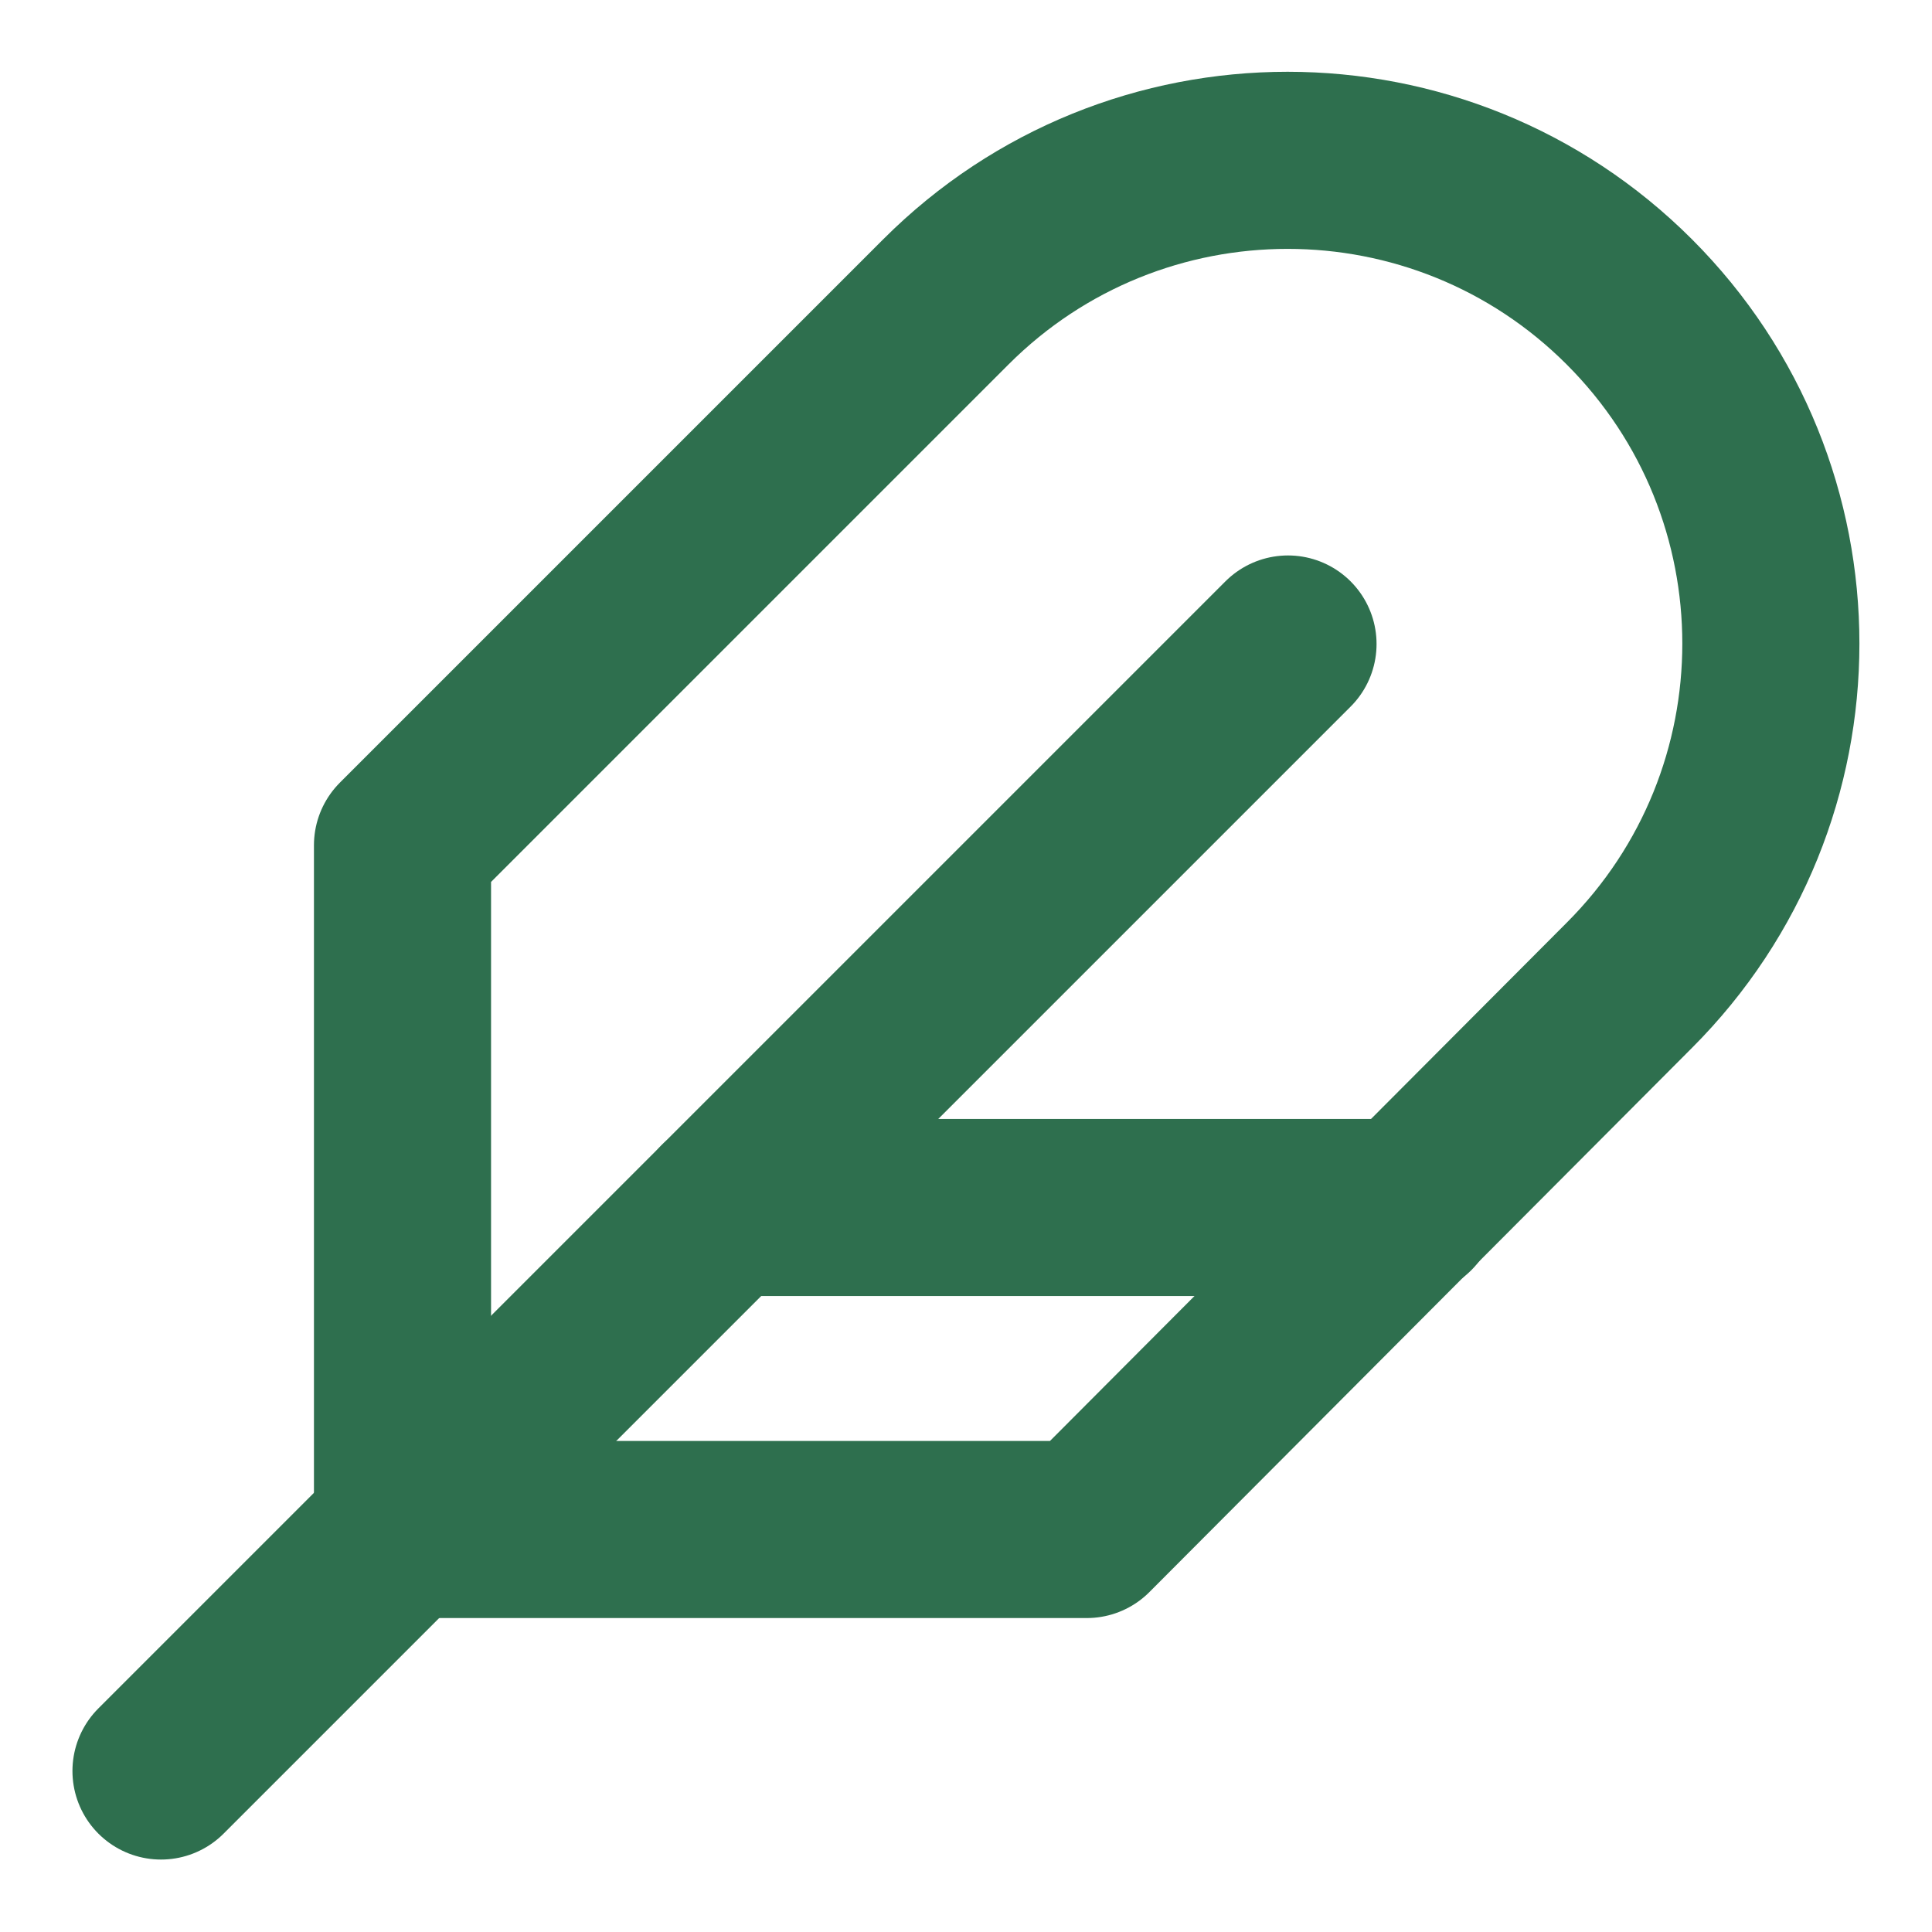
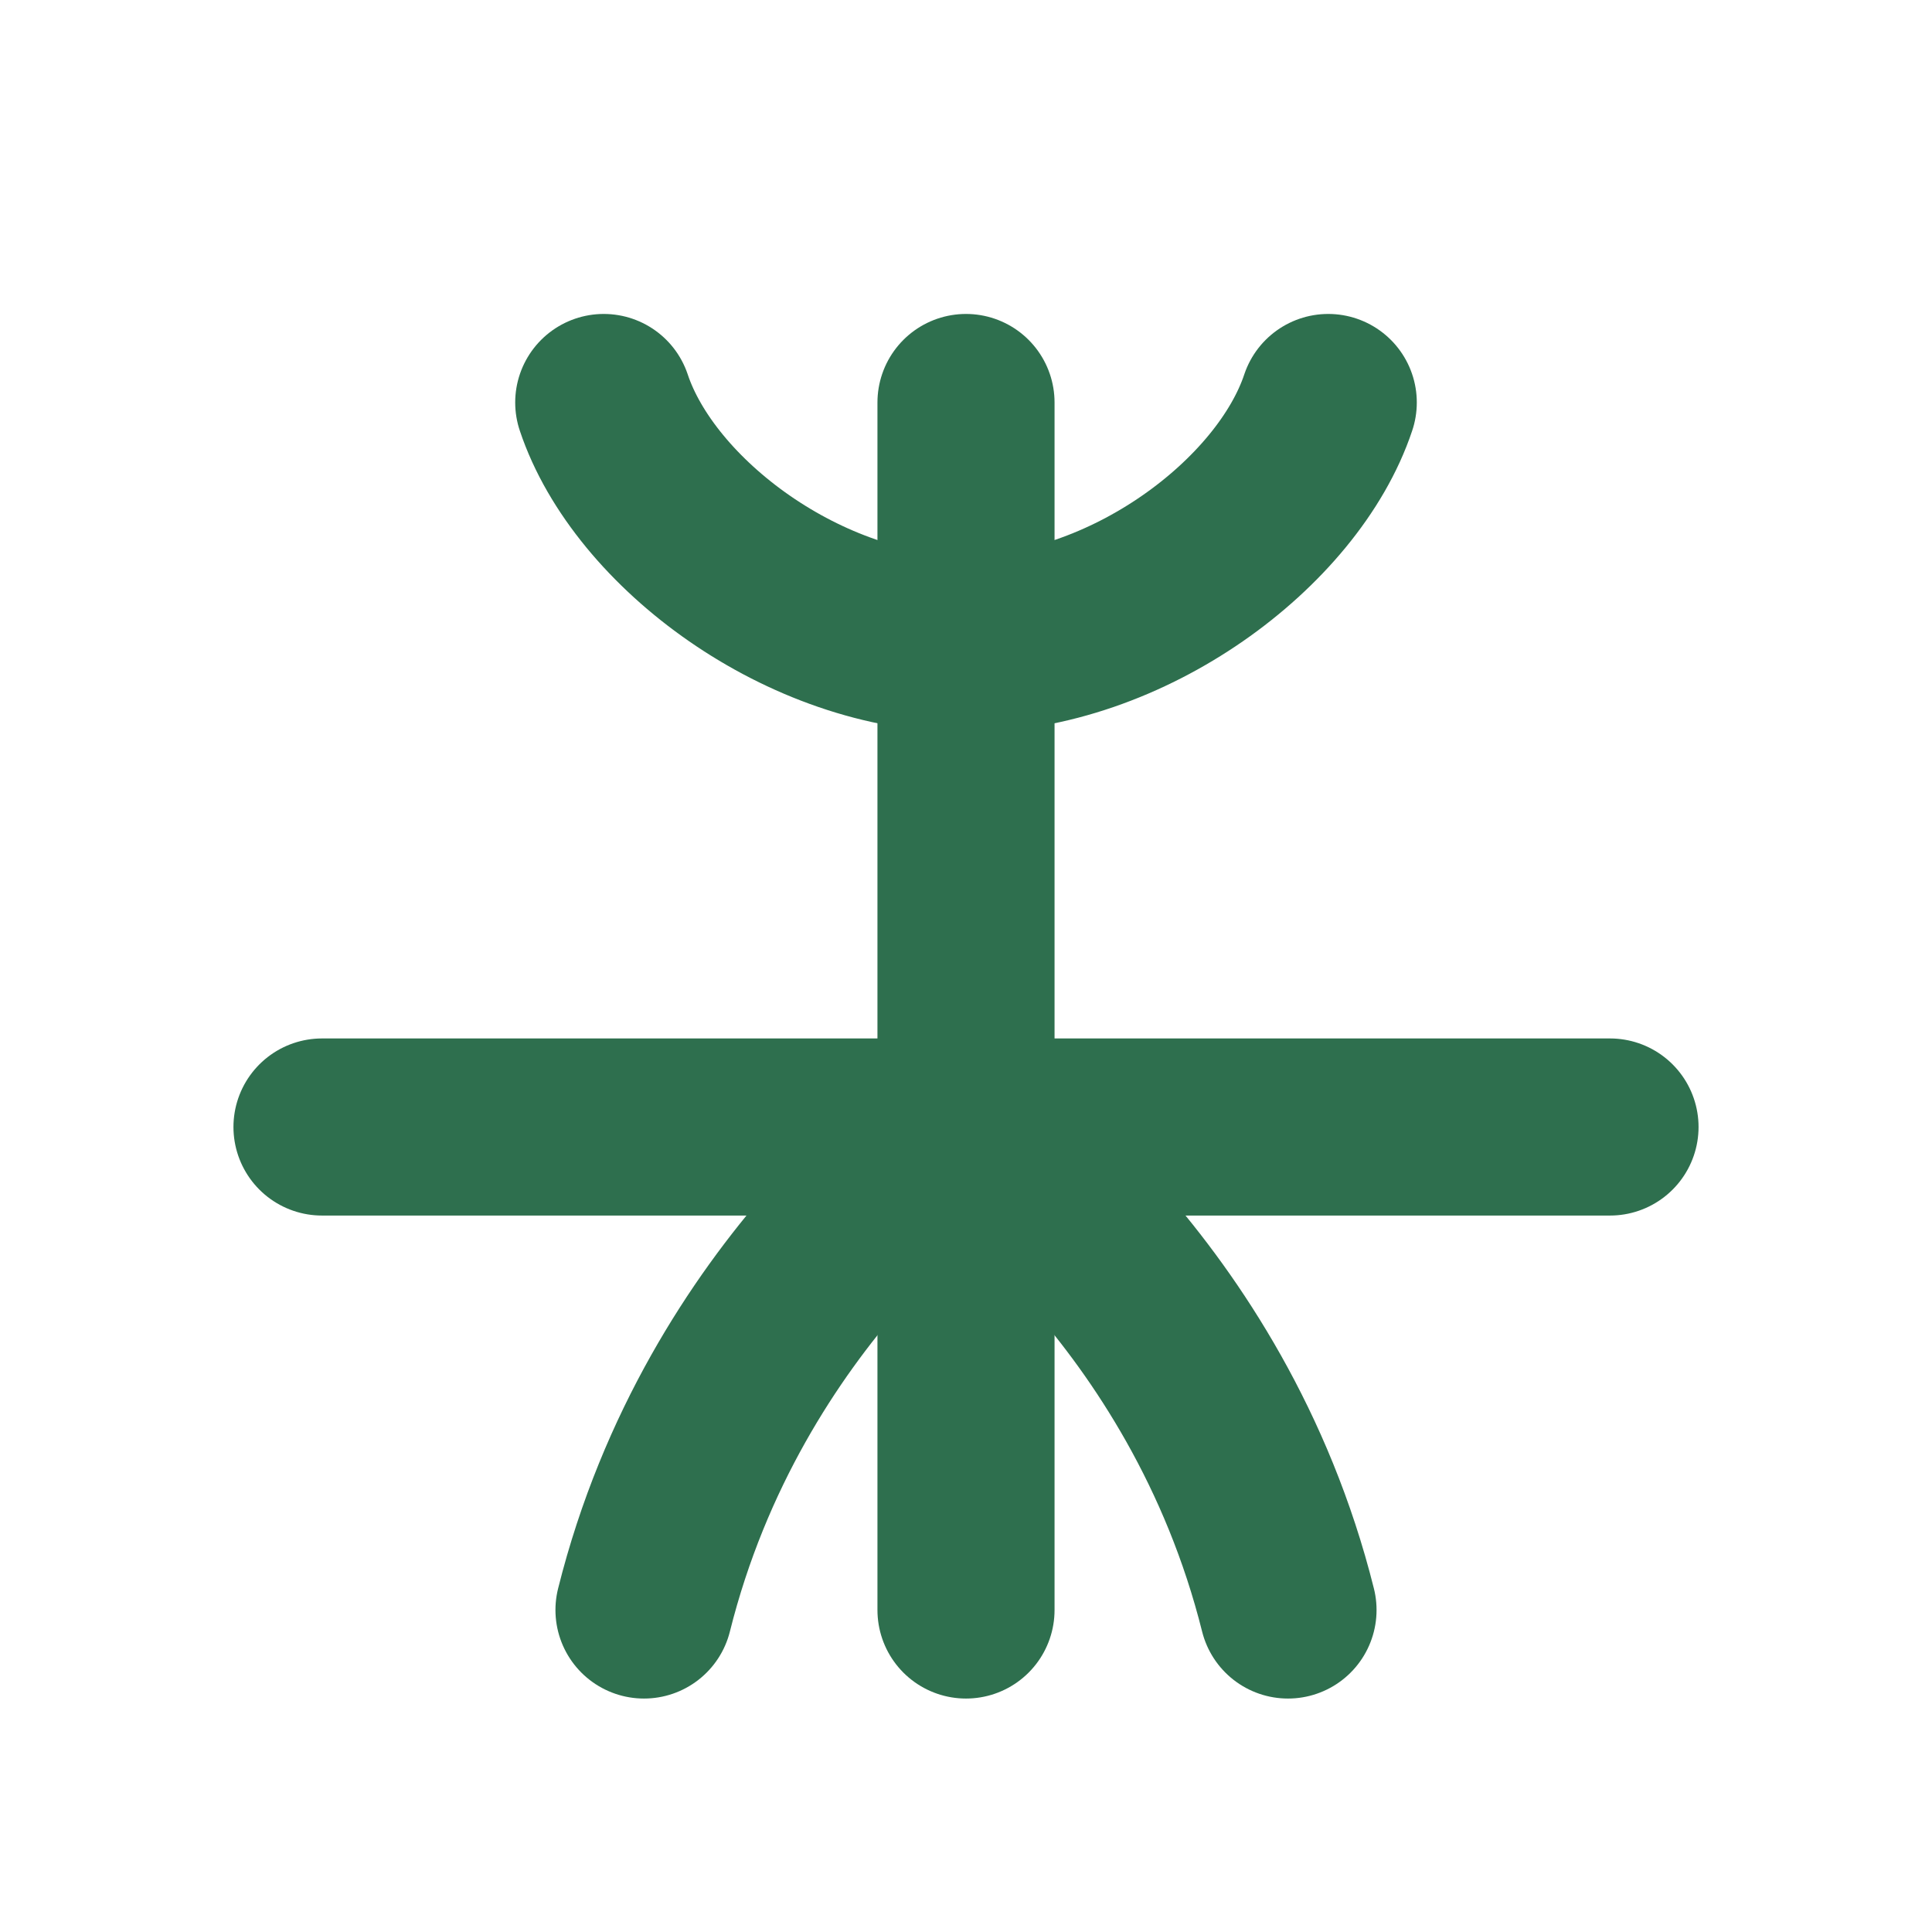
<svg xmlns="http://www.w3.org/2000/svg" viewBox="0 0 24 24" fill="none" stroke="#2E6F4E" stroke-width="2.2" stroke-linecap="round" stroke-linejoin="round">
-   <path d="M20.24 12.24a6 6 0 0 0-8.49-8.49L5 10.5V19h8.5z" />
-   <line x1="16" y1="8" x2="2" y2="22" />
-   <line x1="17.5" y1="15" x2="9" y2="15" />
+   <line x1="4" y1="14" x2="20" y2="14" />
+   <path d="M12 14V5" />
+   <path d="M12 8C10 8 8 6.5 7.5 5" />
+   <path d="M12 8C14 8 16 6.5 16.5 5" />
+   <path d="M12 14C12 14 9 16 8 20" />
+   <path d="M12 14V20" />
+   <path d="M12 14C12 14 15 16 16 20" />
</svg>
